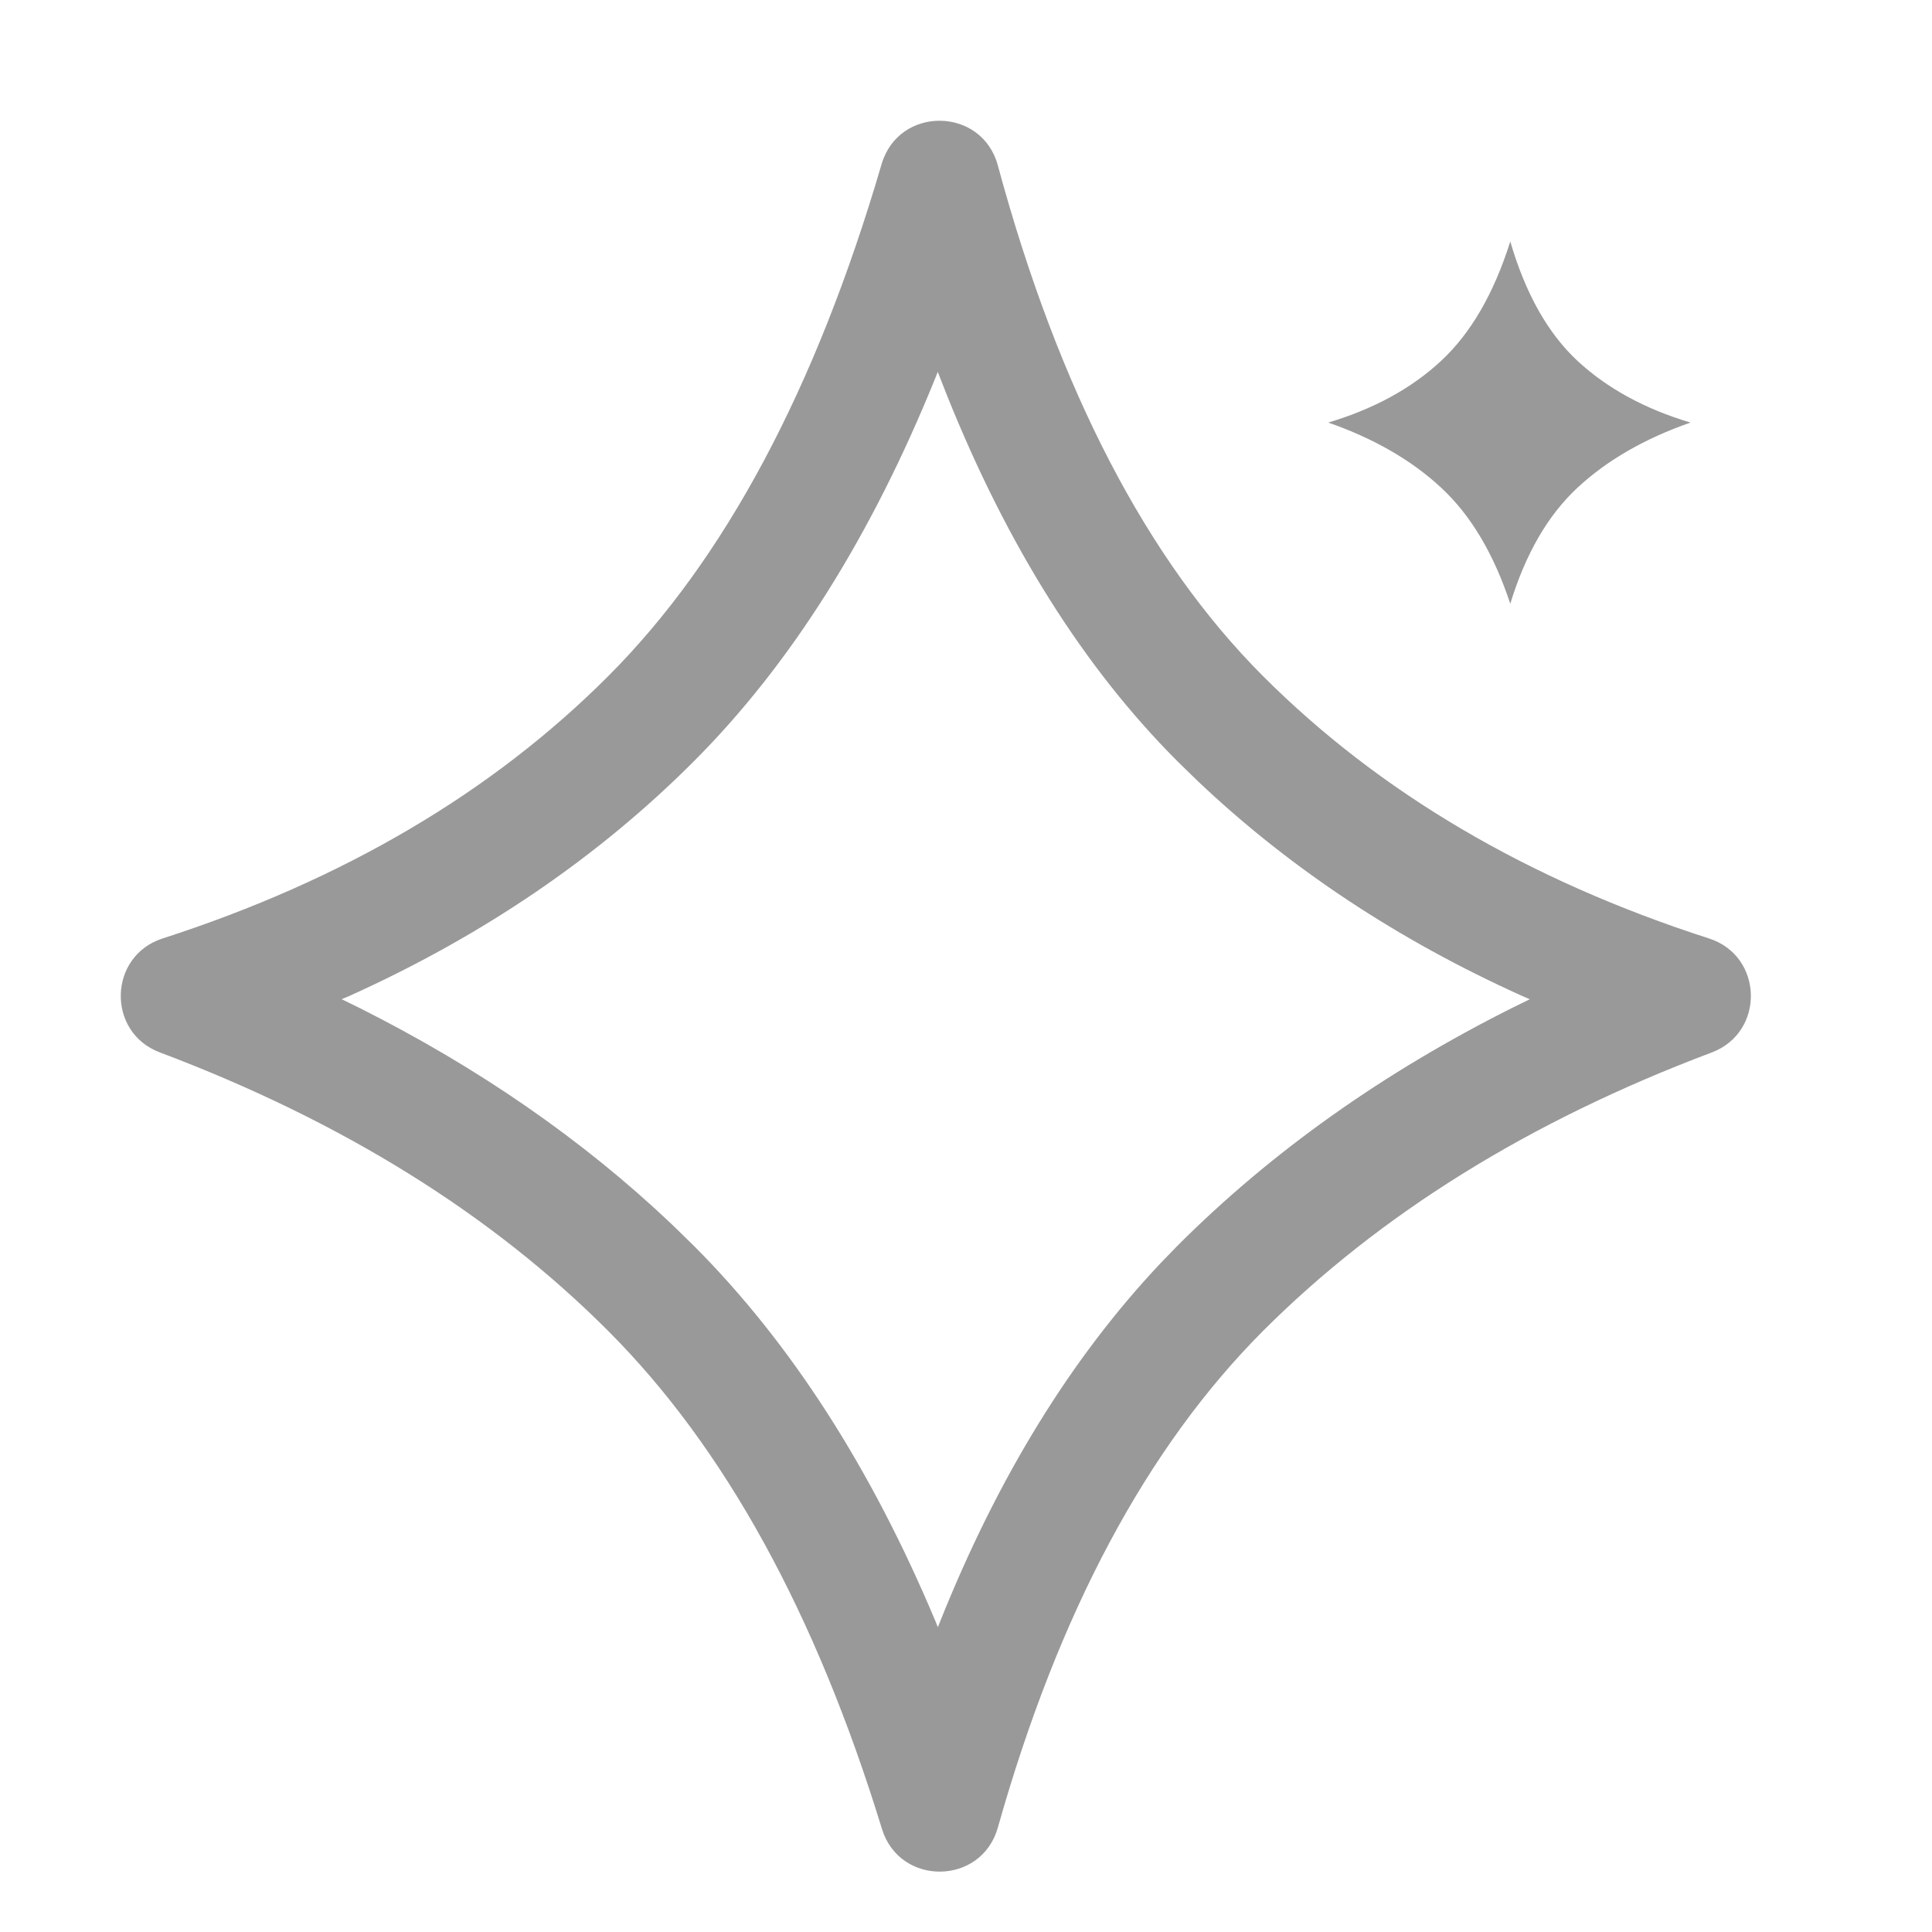
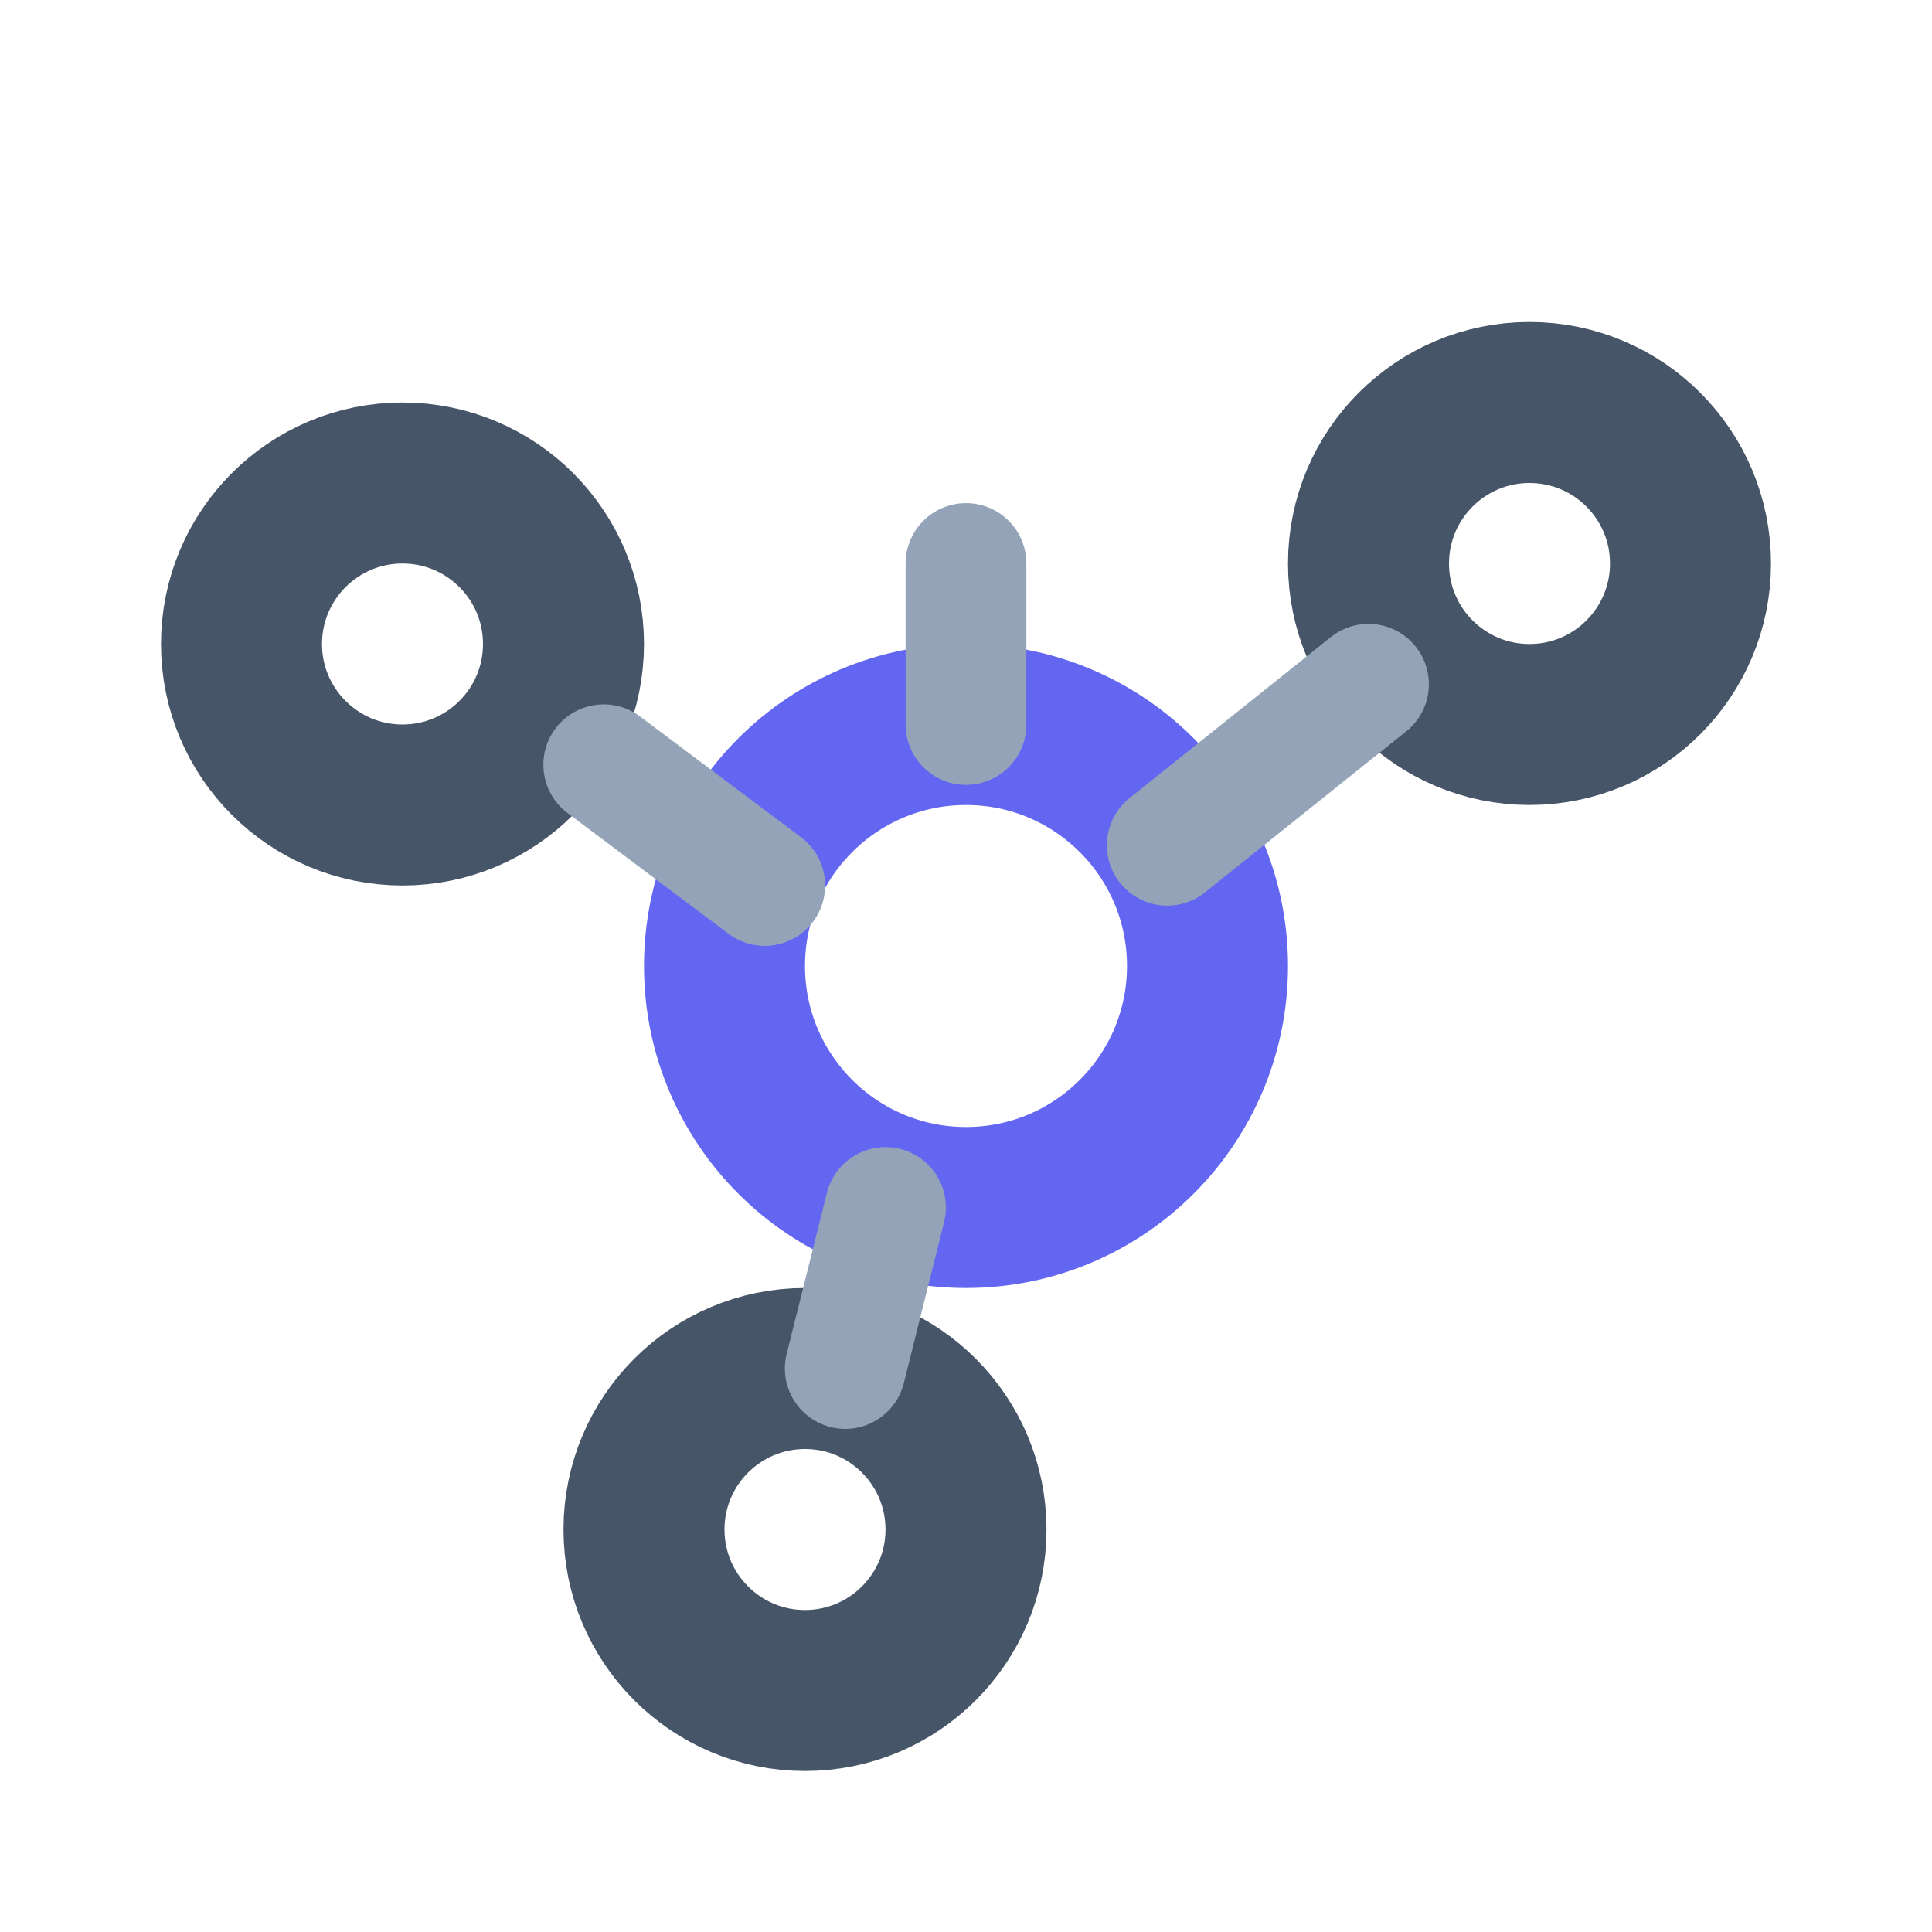
- <svg xmlns="http://www.w3.org/2000/svg" t="1773038614780" class="icon" viewBox="0 0 1024 1024" version="1.1" p-id="4932" width="200" height="200">
-   <path d="M467.264 87.008c-35.008 119.488-83.328 209.696-144.8 271.264-61.632 61.76-140.416 108.192-236.288 139.136-28.8 9.28-29.792 49.728-1.472 60.384 96.64 36.416 175.84 85.696 237.76 147.744 61.536 61.632 109.856 149.312 144.992 263.84 9.376 30.528 52.736 30.016 61.408-0.672 32.224-114.176 79.04-201.536 140.48-263.2 62.08-62.048 141.28-111.296 237.92-147.68 28.352-10.688 27.392-51.136-1.44-60.416-95.936-30.912-174.72-77.344-236.48-139.136-61.312-61.44-108.16-151.36-140.48-270.624-8.448-31.2-52.512-31.648-61.6-0.64z m29.76 110.08l5.056 12.864c31.872 79.36 72.384 143.872 121.984 193.536l11.072 10.784c48.704 46.112 105.984 84 171.616 113.6l4.064 1.76-9.344 4.576c-68.544 34.368-127.744 76.384-177.408 126.08l-8.992 9.28c-47.52 50.4-86.4 113.76-116.928 190.208l-1.056 2.688-1.312-3.264c-34.048-81.088-76.608-147.392-128-198.88l-11.616-11.328c-47.136-44.768-102.4-83.008-165.664-114.784l-9.408-4.608 4.16-1.76c70.624-31.872 131.616-73.344 182.528-124.352 51.584-51.68 94.176-119.552 128.128-203.52l1.12-2.88zM763.776 258.432c15.808 14.624 27.968 35.168 36.704 61.568 8.064-26.368 19.872-46.88 35.68-61.568 15.712-14.56 35.68-26.048 59.84-34.464-24.128-7.2-44.096-18.08-59.84-32.64-15.808-14.72-27.648-35.84-35.68-63.328-8.704 27.52-20.896 48.64-36.704 63.296-15.68 14.592-35.68 25.472-59.776 32.672 24.128 8.416 44.096 19.904 59.776 34.464z" fill="#999999" p-id="4933" />
+ <svg xmlns="http://www.w3.org/2000/svg" width="24" height="24" viewBox="0 0 24 24" fill="none">
+   <circle cx="12" cy="12" r="3" stroke="#6366f1" stroke-width="2" />
+   <circle cx="19" cy="7" r="2" stroke="#475569" stroke-width="2" />
+   <circle cx="5" cy="8" r="2" stroke="#475569" stroke-width="2" />
+   <circle cx="10" cy="19" r="2" stroke="#475569" stroke-width="2" />
+   <path d="M12 9V7M14.5 10.5L17 8.5M7.5 9.5L9.5 11M11 15L10.5 17" stroke="#94a3b8" stroke-width="1.5" stroke-linecap="round" />
</svg>
